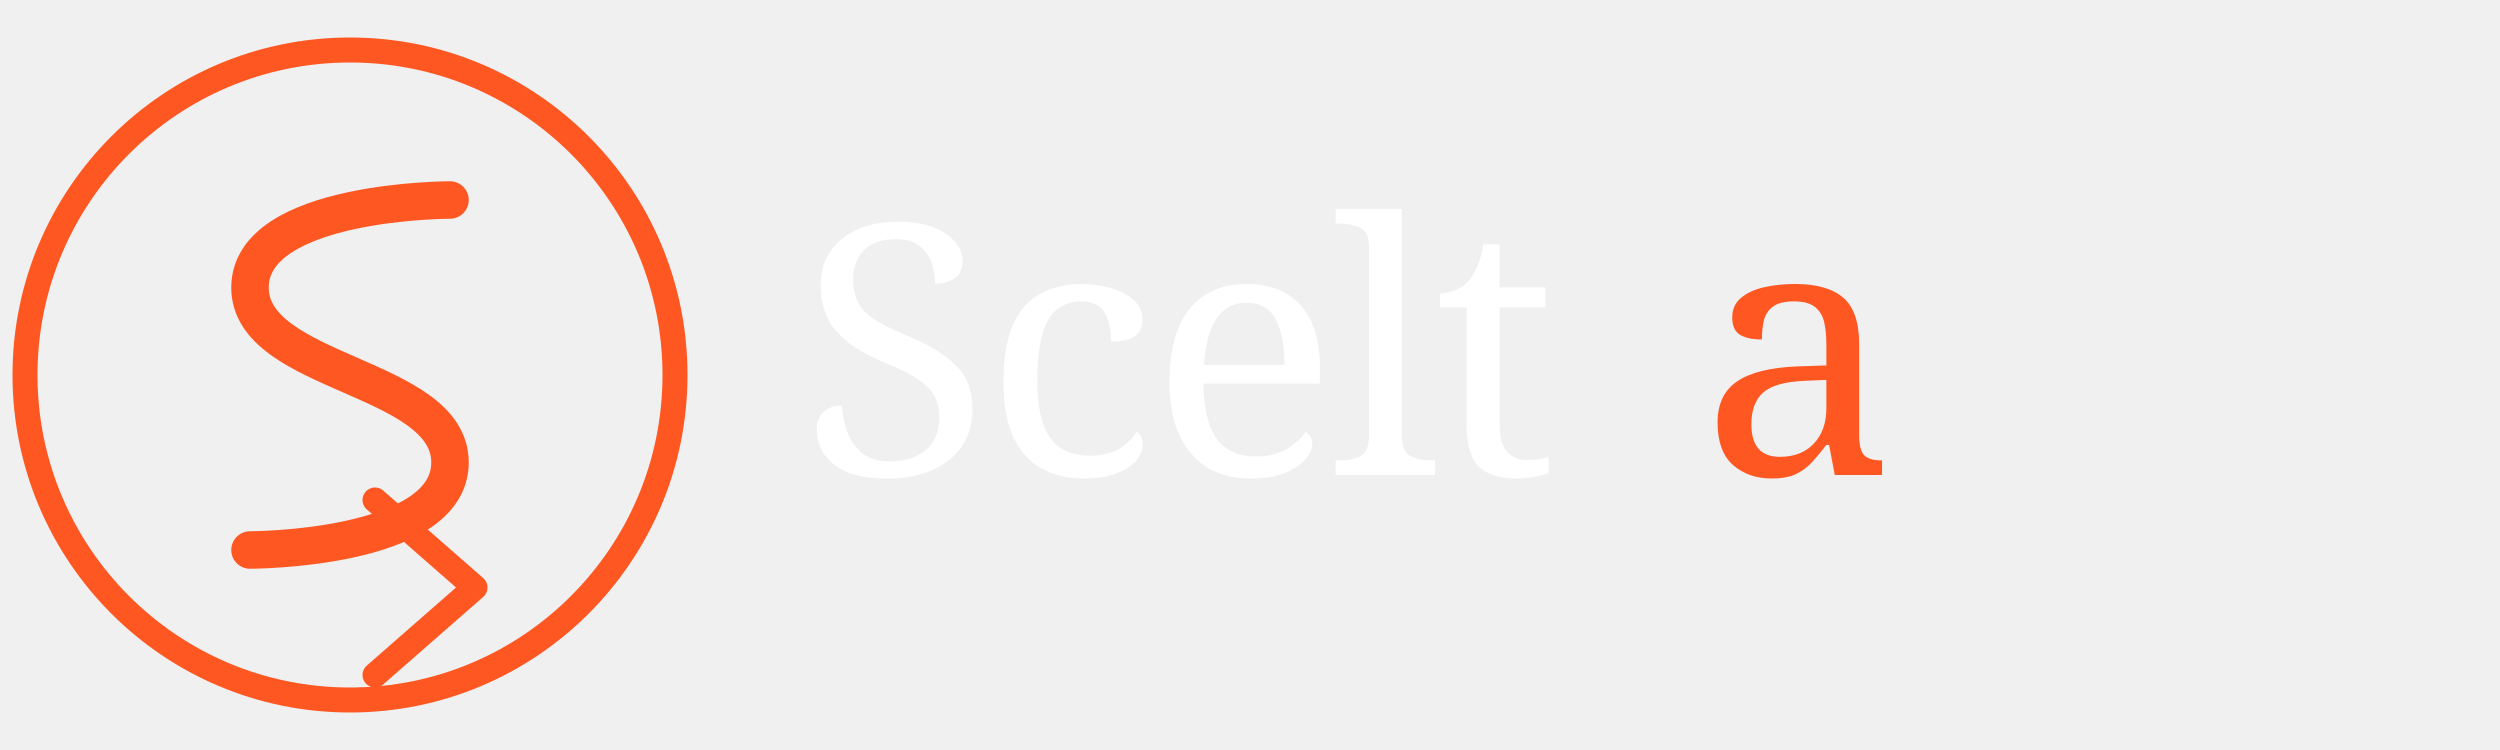
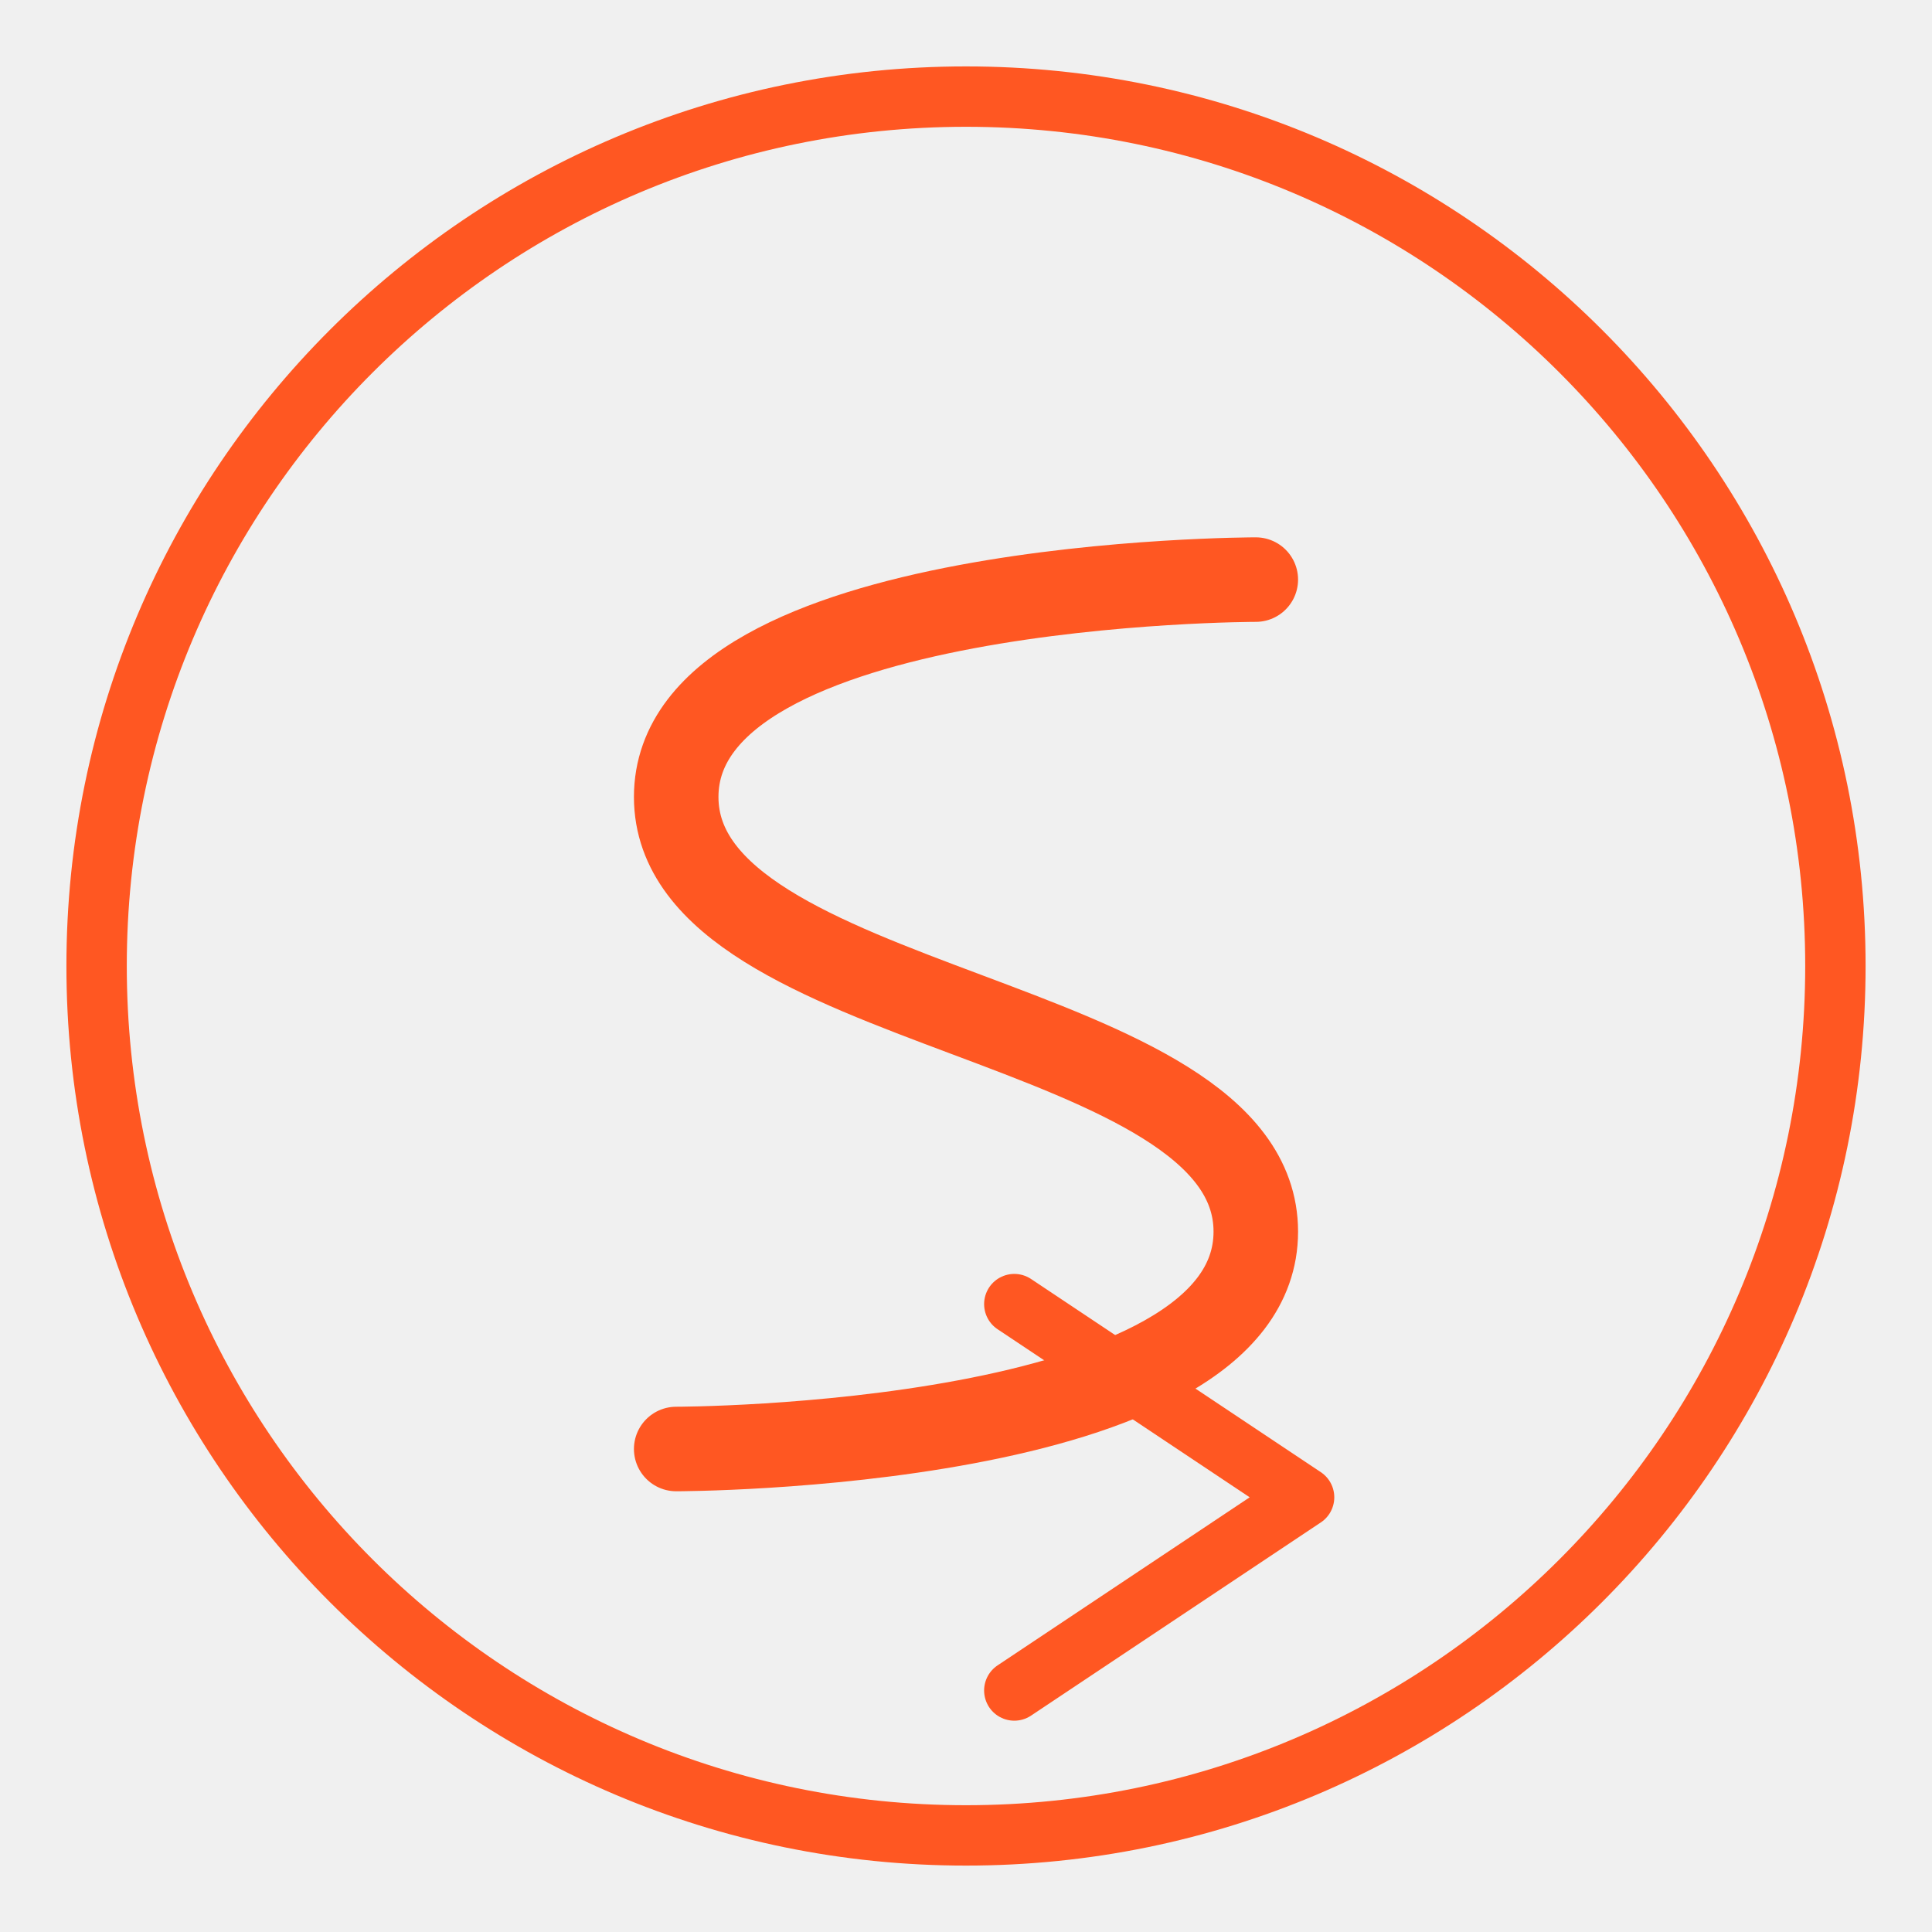
- <svg xmlns="http://www.w3.org/2000/svg" viewBox="0 0 200 60" role="img">
-   <circle cx="28" cy="30" r="26" fill="none" stroke="#FF5722" stroke-width="2" />
-   <path d="M36 16 C36 16 20 16 20 23 C20 30 36 30 36 37 C36 44 20 44 20 44" fill="none" stroke="#FF5722" stroke-width="3" stroke-linecap="round" />
-   <path d="M30 40 L38 47 L30 54" fill="none" stroke="#FF5722" stroke-width="2" stroke-linecap="round" stroke-linejoin="round" />
-   <text x="64" y="38" font-family="Georgia, serif" font-size="28" font-weight="400" fill="#FFFFFF" letter-spacing="-0.5">Scelt</text>
-   <text x="136" y="38" font-family="Georgia, serif" font-size="28" font-weight="400" fill="#FF5722" letter-spacing="-0.5">a</text>
+ <svg xmlns="http://www.w3.org/2000/svg" viewBox="0 0 80 80" role="img">
+   <circle cx="40" cy="40" r="36" fill="none" stroke="#FF5722" stroke-width="2.5" />
+   <path d="M52 24 C52 24 28 24 28 33 C28 42 52 42 52 51 C52 60 28 60 28 60" fill="none" stroke="#FF5722" stroke-width="3.5" stroke-linecap="round" />
+   <path d="M42 54 L54 62 L42 70" fill="none" stroke="#FF5722" stroke-width="2.5" stroke-linecap="round" stroke-linejoin="round" />
</svg>
